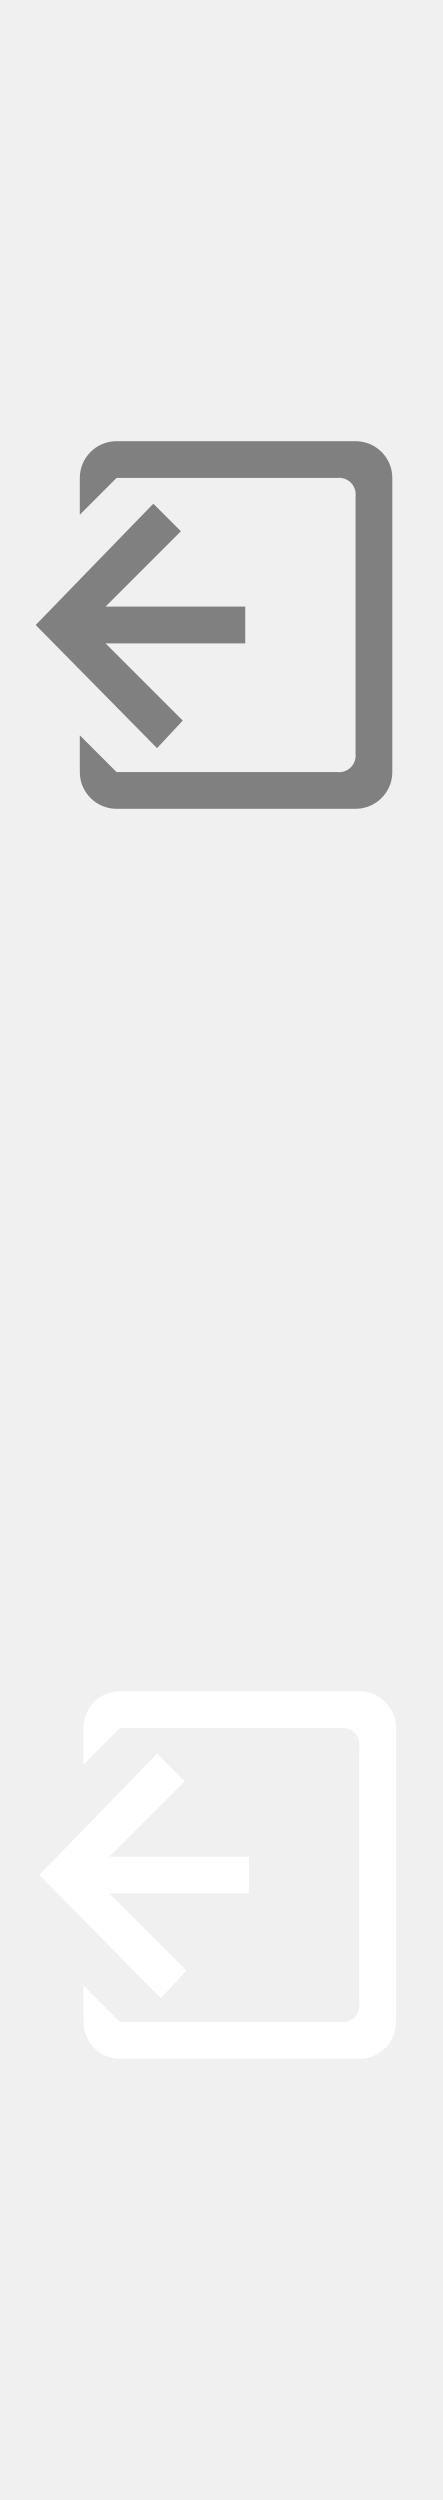
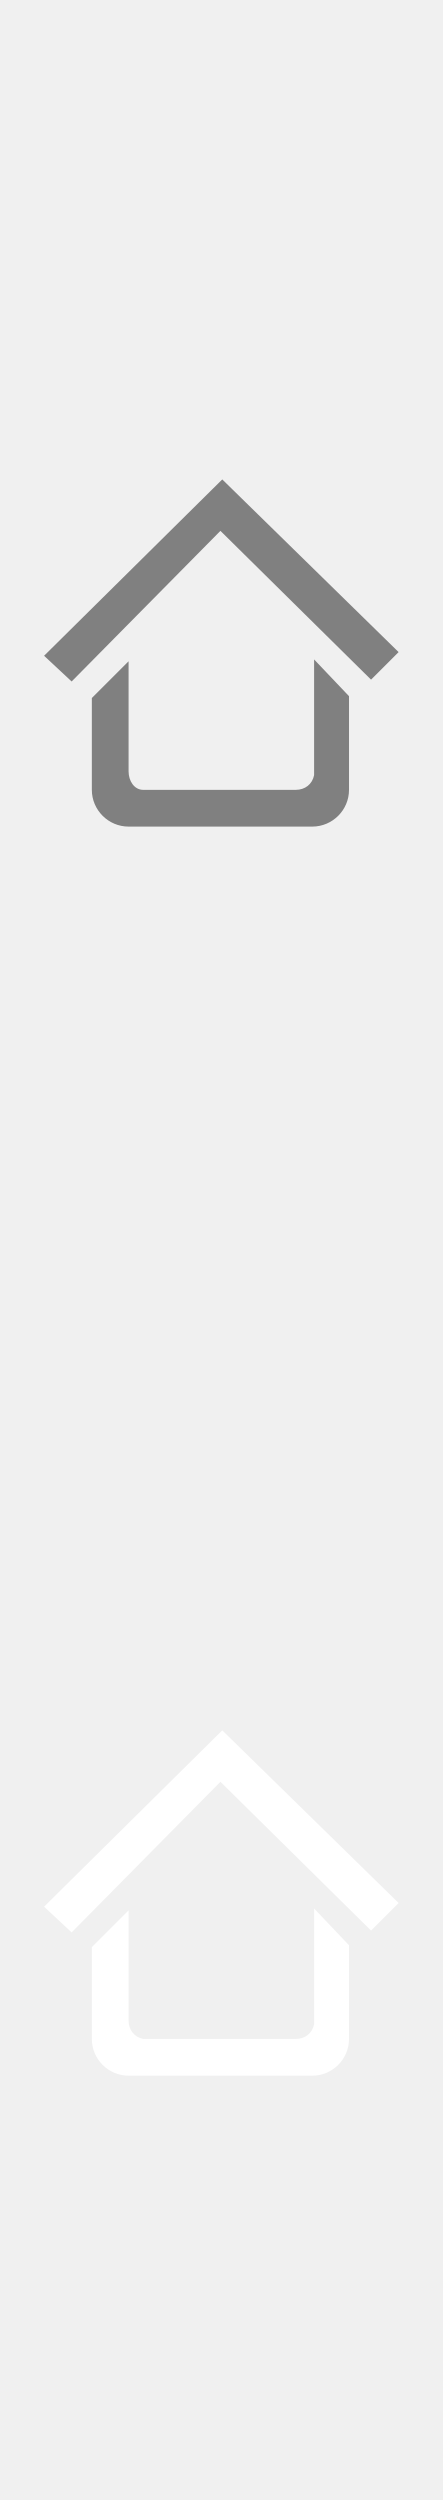
- <svg xmlns="http://www.w3.org/2000/svg" width="8.5mm" height="48mm" viewBox="0 0 24 136">
-   <defs>
-     <style>
-       .a {
-         fill: gray;
-       }
- 
-       .b {
-         fill: #fff;
-       }
-     </style>
-   </defs>
-   <path class="a" d="M19.3,44H6.3a2,2,0,0,1-2-2V40l2,2h12a0.9,0.9,0,0,0,1-1V27a0.9,0.9,0,0,0-1-1H6.3l-2,2V26a2,2,0,0,1,2-2h13a2,2,0,0,1,2,2V42A2,2,0,0,1,19.3,44Zm-6-9H5.7l4.2,4.2L8.5,40.7,1.9,34l6.4-6.6,1.5,1.5L5.7,33h7.6v2Z" />
-   <path class="b" d="M19.5,112H6.5a2,2,0,0,1-2-2v-2l2,2h12a0.9,0.9,0,0,0,1-1V95a0.9,0.9,0,0,0-1-1H6.5l-2,2V94a2,2,0,0,1,2-2h13a2,2,0,0,1,2,2v16A2,2,0,0,1,19.5,112Zm-6-9H5.9l4.2,4.2-1.4,1.5L2.1,102l6.4-6.6L10,96.9,5.9,101h7.6v2Z" />
+ <svg xmlns="http://www.w3.org/2000/svg" version="1.1" id="Layer_1" x="0px" y="0px" viewBox="0 0 24.1 136.1" style="enable-background:new 0 0 24.1 136.1;" xml:space="preserve">
+   <style type="text/css">
+ 	.st0{fill:#808080;}
+ 	.st1{fill:#FFFFFF;}
+ </style>
+   <g>
+     <path class="st0" d="M17.1,35.9V42c0,0.1,0,0.1,0,0.2c-0.1,0.5-0.5,0.8-1,0.8H8c-0.1,0-0.1,0-0.2,0C7.3,43,7,42.5,7,42v-6l-2,2v5   c0,1.1,0.9,2,2,2h10c1.1,0,2-0.9,2-2v-5.1L17.1,35.9z" />
+   </g>
+   <polygon class="st0" points="3.9,37.1 2.4,35.7 12.1,26.1 21.7,35.5 20.2,37 12,28.9 " />
+   <g>
+     <path class="st1" d="M17.1,103.9v6.1c0,0.1,0,0.1,0,0.2c-0.1,0.5-0.5,0.8-1,0.8H8c-0.1,0-0.1,0-0.2,0c-0.5-0.1-0.8-0.5-0.8-1v-6   l-2,2v5c0,1.1,0.9,2,2,2h10c1.1,0,2-0.9,2-2v-5.1L17.1,103.9z" />
+   </g>
+   <polygon class="st1" points="3.9,105.2 2.4,103.8 12.1,94.2 21.7,103.6 20.2,105.1 12,97 " />
</svg>
